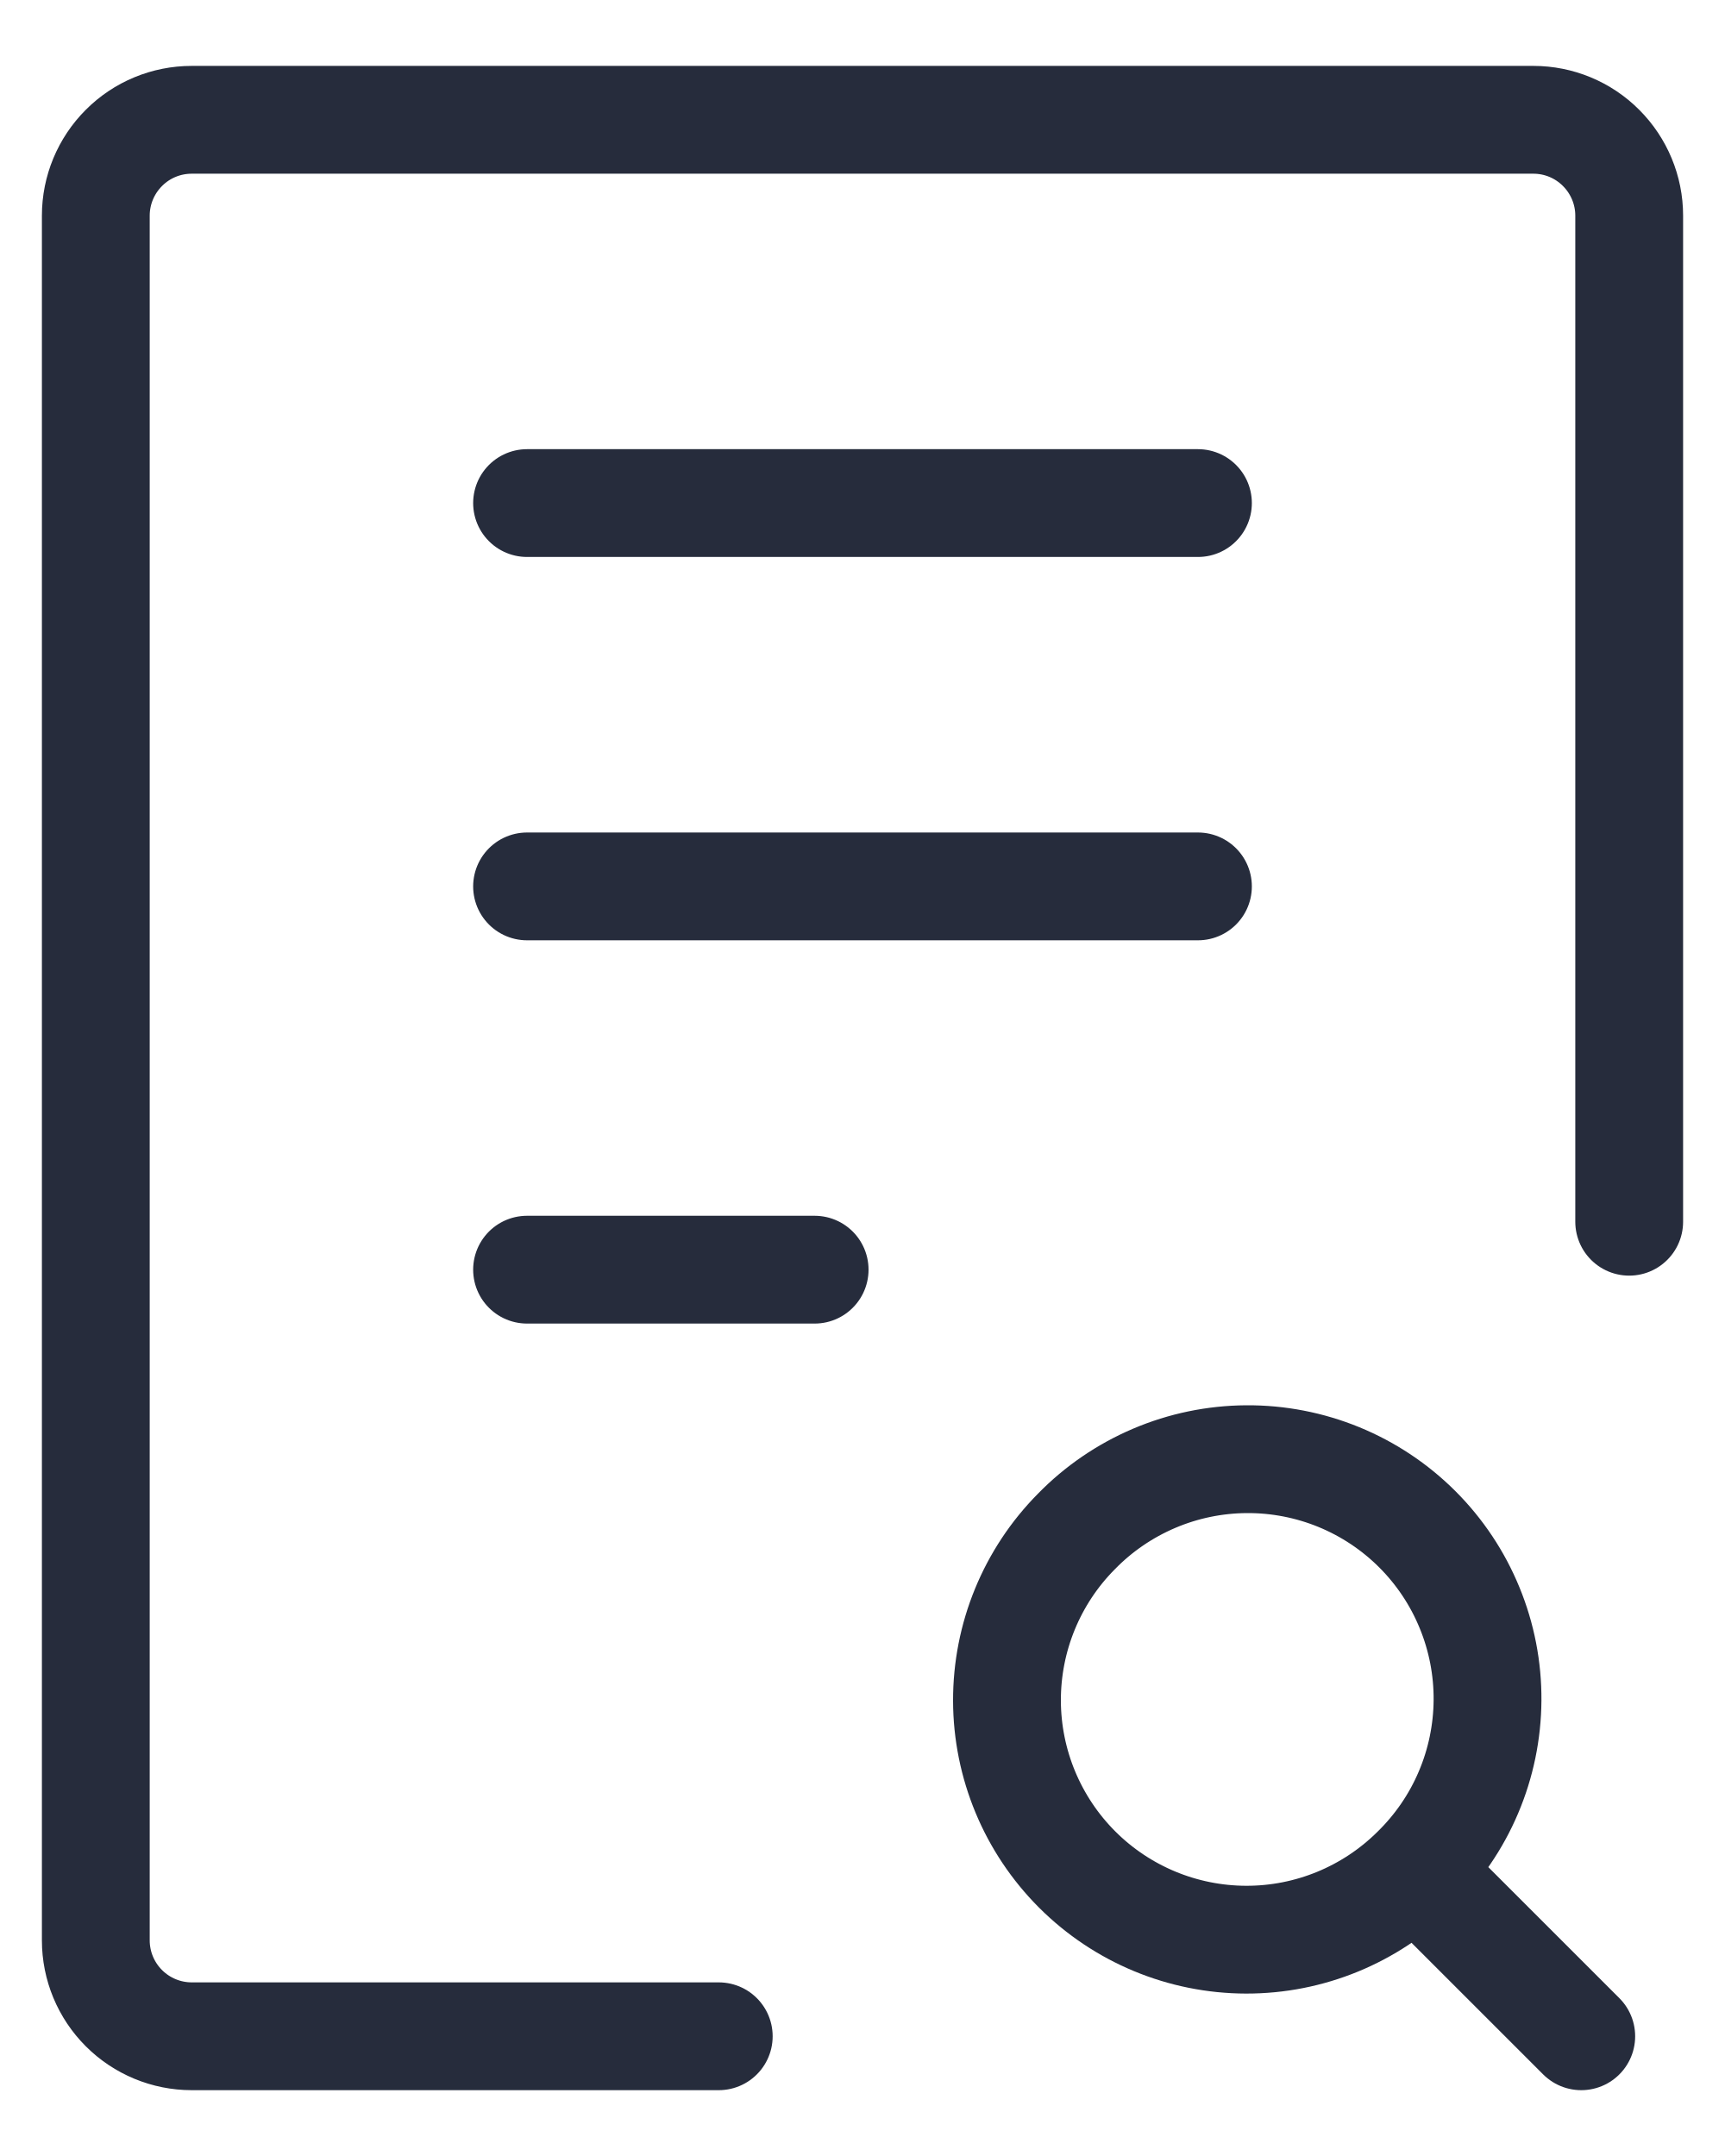
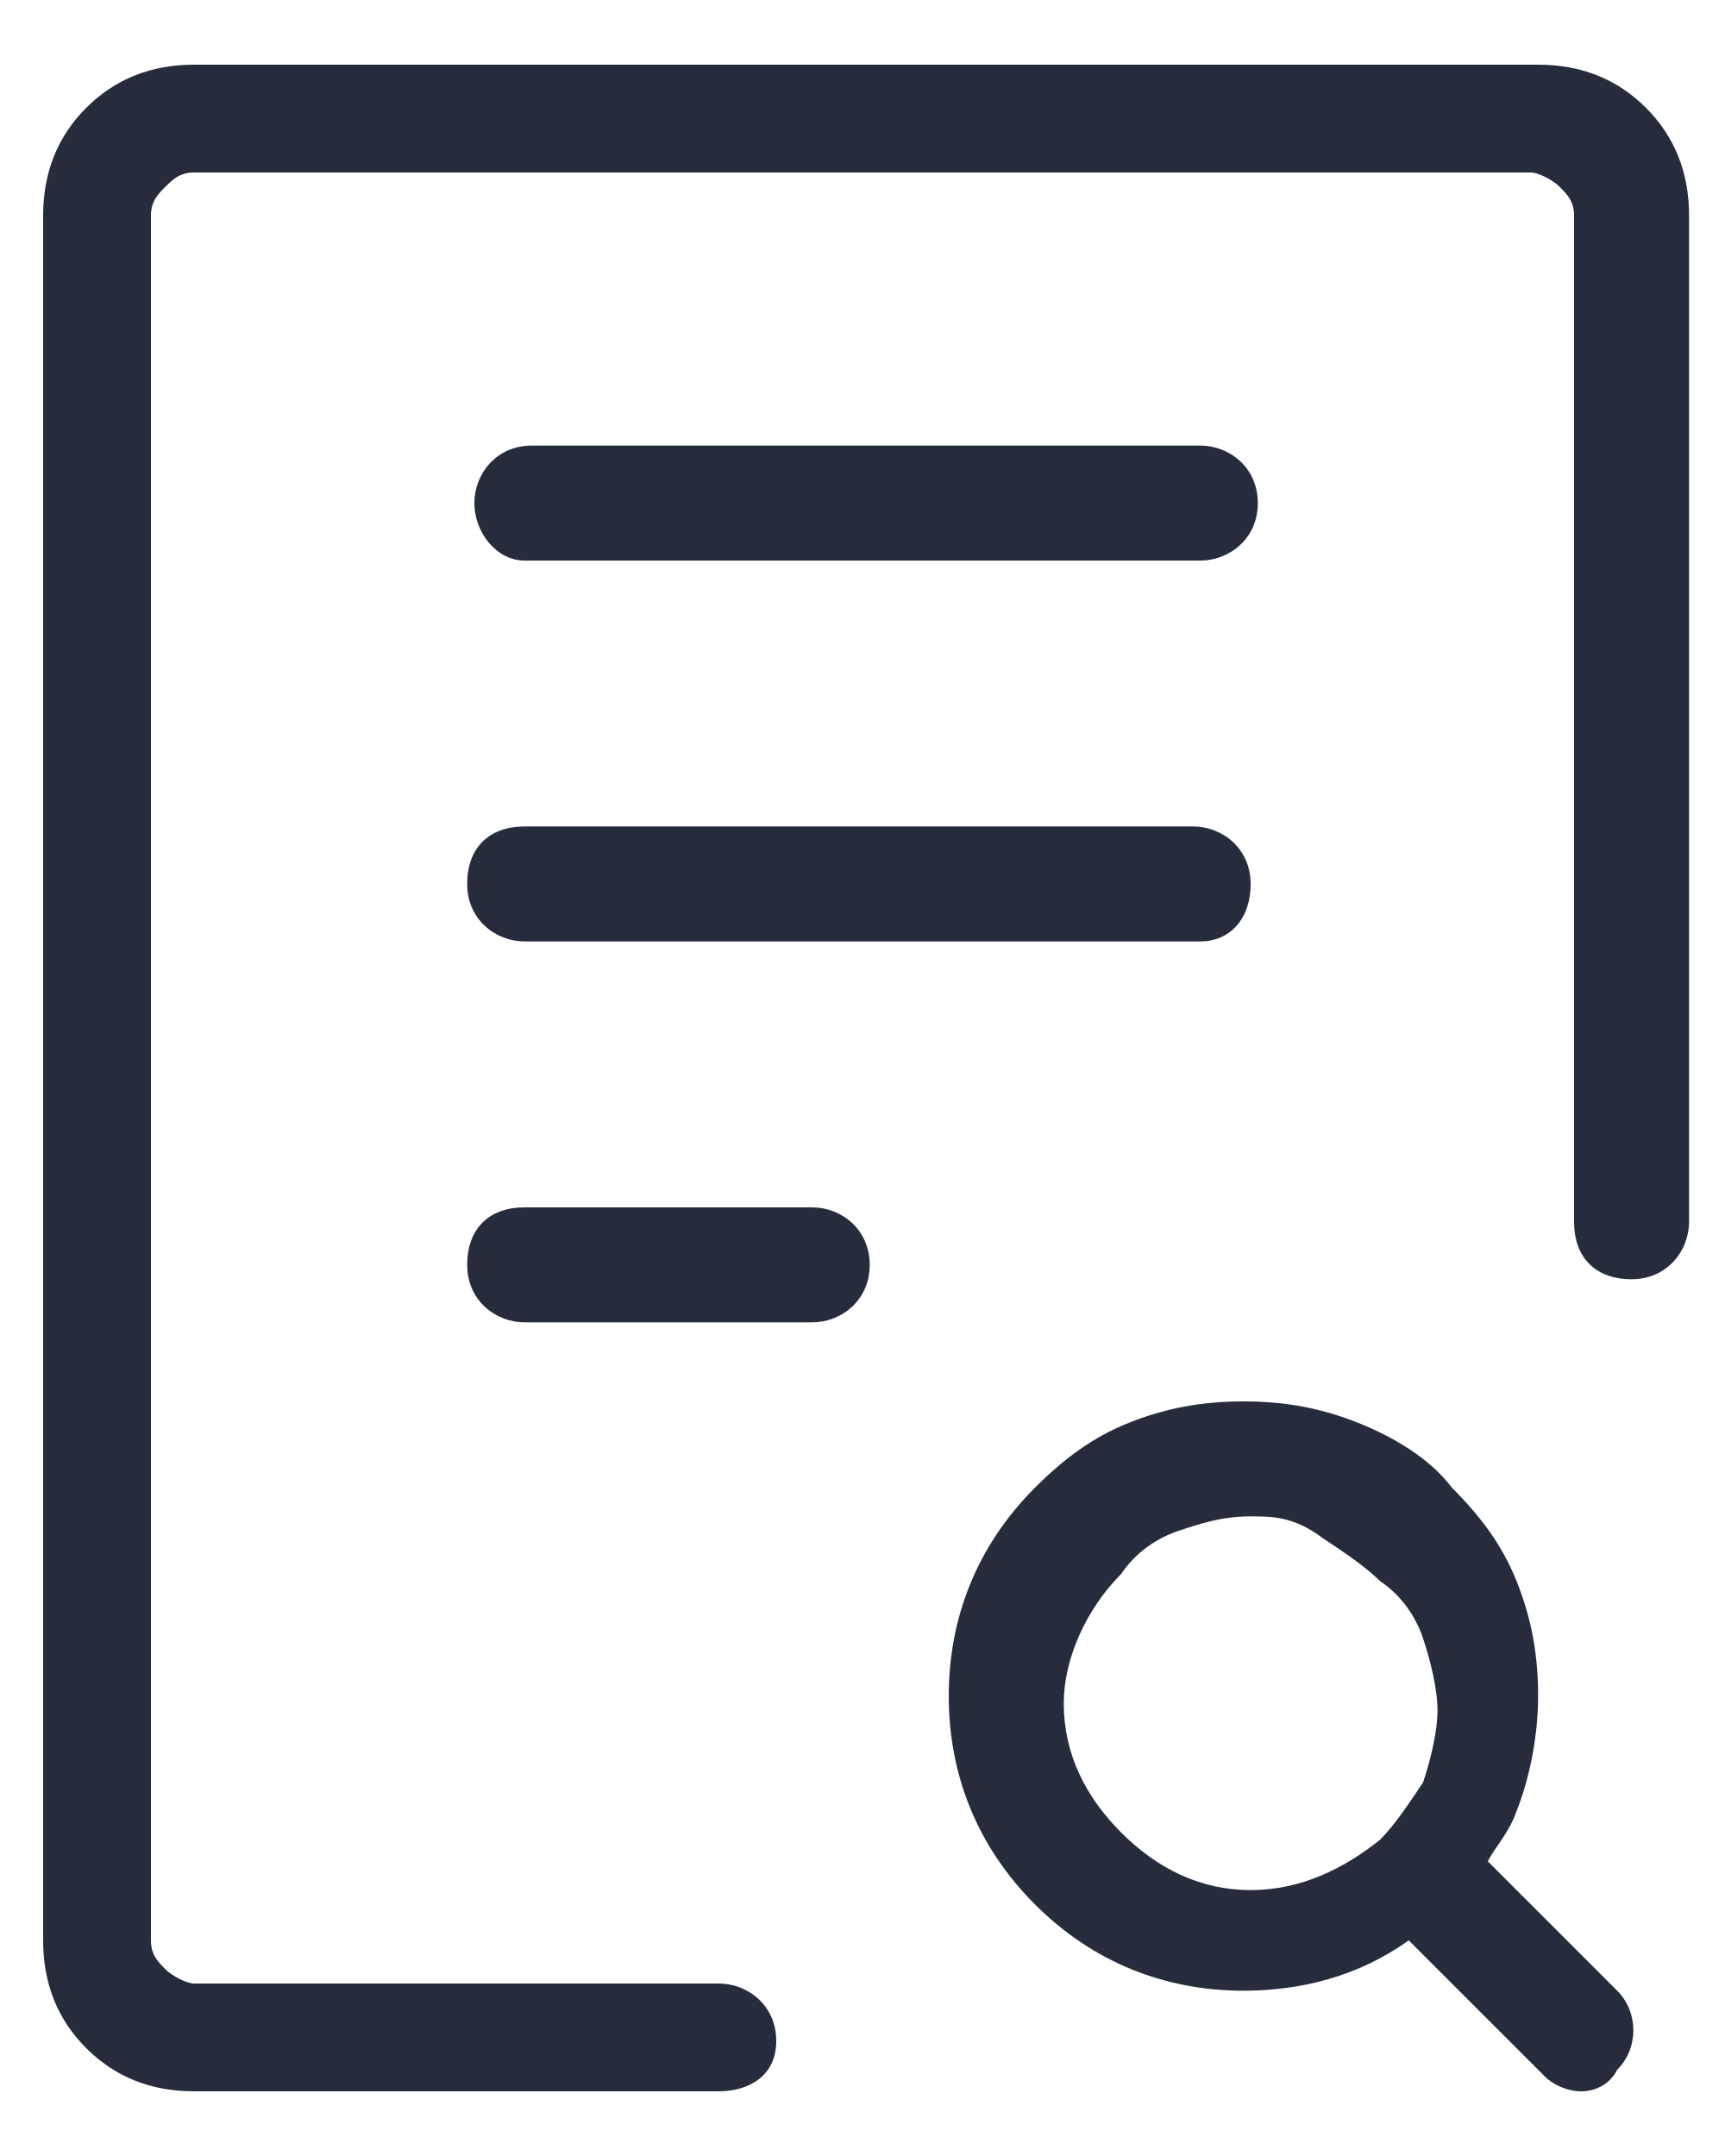
- <svg xmlns="http://www.w3.org/2000/svg" width="24" height="30" viewBox="0 0 24 30" fill="none">
-   <path d="M22.667 17V3C22.667 2.647 22.526 2.308 22.276 2.058C22.026 1.807 21.687 1.667 21.334 1.667H2.667C2.313 1.667 1.974 1.807 1.724 2.058C1.474 2.308 1.333 2.647 1.333 3V27C1.333 27.354 1.474 27.693 1.724 27.943C1.974 28.193 2.313 28.334 2.667 28.334H10M7.333 7H16.667M7.333 12.334H16.667M7.333 17.667H11.334" stroke="#262C3C" stroke-width="1.5" stroke-linecap="round" stroke-linejoin="round" />
-   <path d="M22 28.334L19.69 26.024M19.69 26.024C20.006 25.715 20.258 25.348 20.43 24.942C20.603 24.536 20.693 24.099 20.696 23.658C20.699 23.217 20.614 22.779 20.446 22.371C20.279 21.963 20.032 21.592 19.72 21.28C19.408 20.968 19.037 20.721 18.628 20.553C18.22 20.386 17.783 20.301 17.341 20.304C16.9 20.307 16.464 20.397 16.058 20.57C15.652 20.743 15.284 20.994 14.976 21.31C14.355 21.936 14.008 22.783 14.01 23.664C14.012 24.546 14.364 25.391 14.987 26.014C15.61 26.637 16.455 26.988 17.337 26.99C18.218 26.992 19.064 26.644 19.69 26.024Z" stroke="#262C3C" stroke-width="1.5" stroke-linecap="round" stroke-linejoin="round" />
+ <svg xmlns="http://www.w3.org/2000/svg" version="1.1" id="Слой_1" x="0px" y="0px" viewBox="0 0 24 30" style="enable-background:new 0 0 24 30;" xml:space="preserve">
+   <style type="text/css">
+ 	.st0{fill:#262C3C;}
+ </style>
+   <path class="st0" d="M10,29.1H2.7c-0.6,0-1.1-0.2-1.5-0.6c-0.4-0.4-0.6-0.9-0.6-1.5V3c0-0.6,0.2-1.1,0.6-1.5s0.9-0.6,1.5-0.6h18.7  c0.6,0,1.1,0.2,1.5,0.6s0.6,0.9,0.6,1.5v14c0,0.4-0.3,0.8-0.8,0.8s-0.8-0.3-0.8-0.8V3c0-0.2-0.1-0.3-0.2-0.4s-0.3-0.2-0.4-0.2H2.7  c-0.2,0-0.3,0.1-0.4,0.2S2.1,2.8,2.1,3v24c0,0.2,0.1,0.3,0.2,0.4c0.1,0.1,0.3,0.2,0.4,0.2H10c0.4,0,0.8,0.3,0.8,0.8  S10.4,29.1,10,29.1z M11.3,18.4h-4c-0.4,0-0.8-0.3-0.8-0.8s0.3-0.8,0.8-0.8h4c0.4,0,0.8,0.3,0.8,0.8S11.7,18.4,11.3,18.4z   M16.7,13.1H7.3c-0.4,0-0.8-0.3-0.8-0.8s0.3-0.8,0.8-0.8h9.3c0.4,0,0.8,0.3,0.8,0.8S17.1,13.1,16.7,13.1z M16.7,7.8H7.3  C6.9,7.8,6.6,7.4,6.6,7s0.3-0.8,0.8-0.8h9.3c0.4,0,0.8,0.3,0.8,0.8S17.1,7.8,16.7,7.8z" />
+   <path class="st0" d="M22,29.1c-0.2,0-0.4-0.1-0.5-0.2L19.6,27c-0.7,0.5-1.5,0.7-2.3,0.7c0,0,0,0,0,0c-1.1,0-2.1-0.4-2.9-1.2  c-0.8-0.8-1.2-1.8-1.2-2.9c0-1.1,0.4-2.1,1.2-2.9c0.4-0.4,0.8-0.7,1.3-0.9c0.5-0.2,1-0.3,1.6-0.3c0.6,0,1.1,0.1,1.6,0.3  c0.5,0.2,1,0.5,1.3,0.9c0.4,0.4,0.7,0.8,0.9,1.3s0.3,1,0.3,1.6c0,0.5-0.1,1.1-0.3,1.6c-0.1,0.3-0.3,0.5-0.4,0.7l1.8,1.8  c0.3,0.3,0.3,0.8,0,1.1C22.4,29,22.2,29.1,22,29.1z M17.4,21.1C17.4,21.1,17.4,21.1,17.4,21.1c-0.4,0-0.7,0.1-1,0.2  c-0.3,0.1-0.6,0.3-0.8,0.6c-0.5,0.5-0.8,1.2-0.8,1.8c0,0.7,0.3,1.3,0.8,1.8s1.1,0.8,1.8,0.8c0.7,0,1.3-0.3,1.8-0.7l0,0c0,0,0,0,0,0  c0.2-0.2,0.4-0.5,0.6-0.8c0.1-0.3,0.2-0.7,0.2-1c0-0.3-0.1-0.7-0.2-1s-0.3-0.6-0.6-0.8c-0.2-0.2-0.5-0.4-0.8-0.6  C18,21.1,17.7,21.1,17.4,21.1z" />
</svg>
